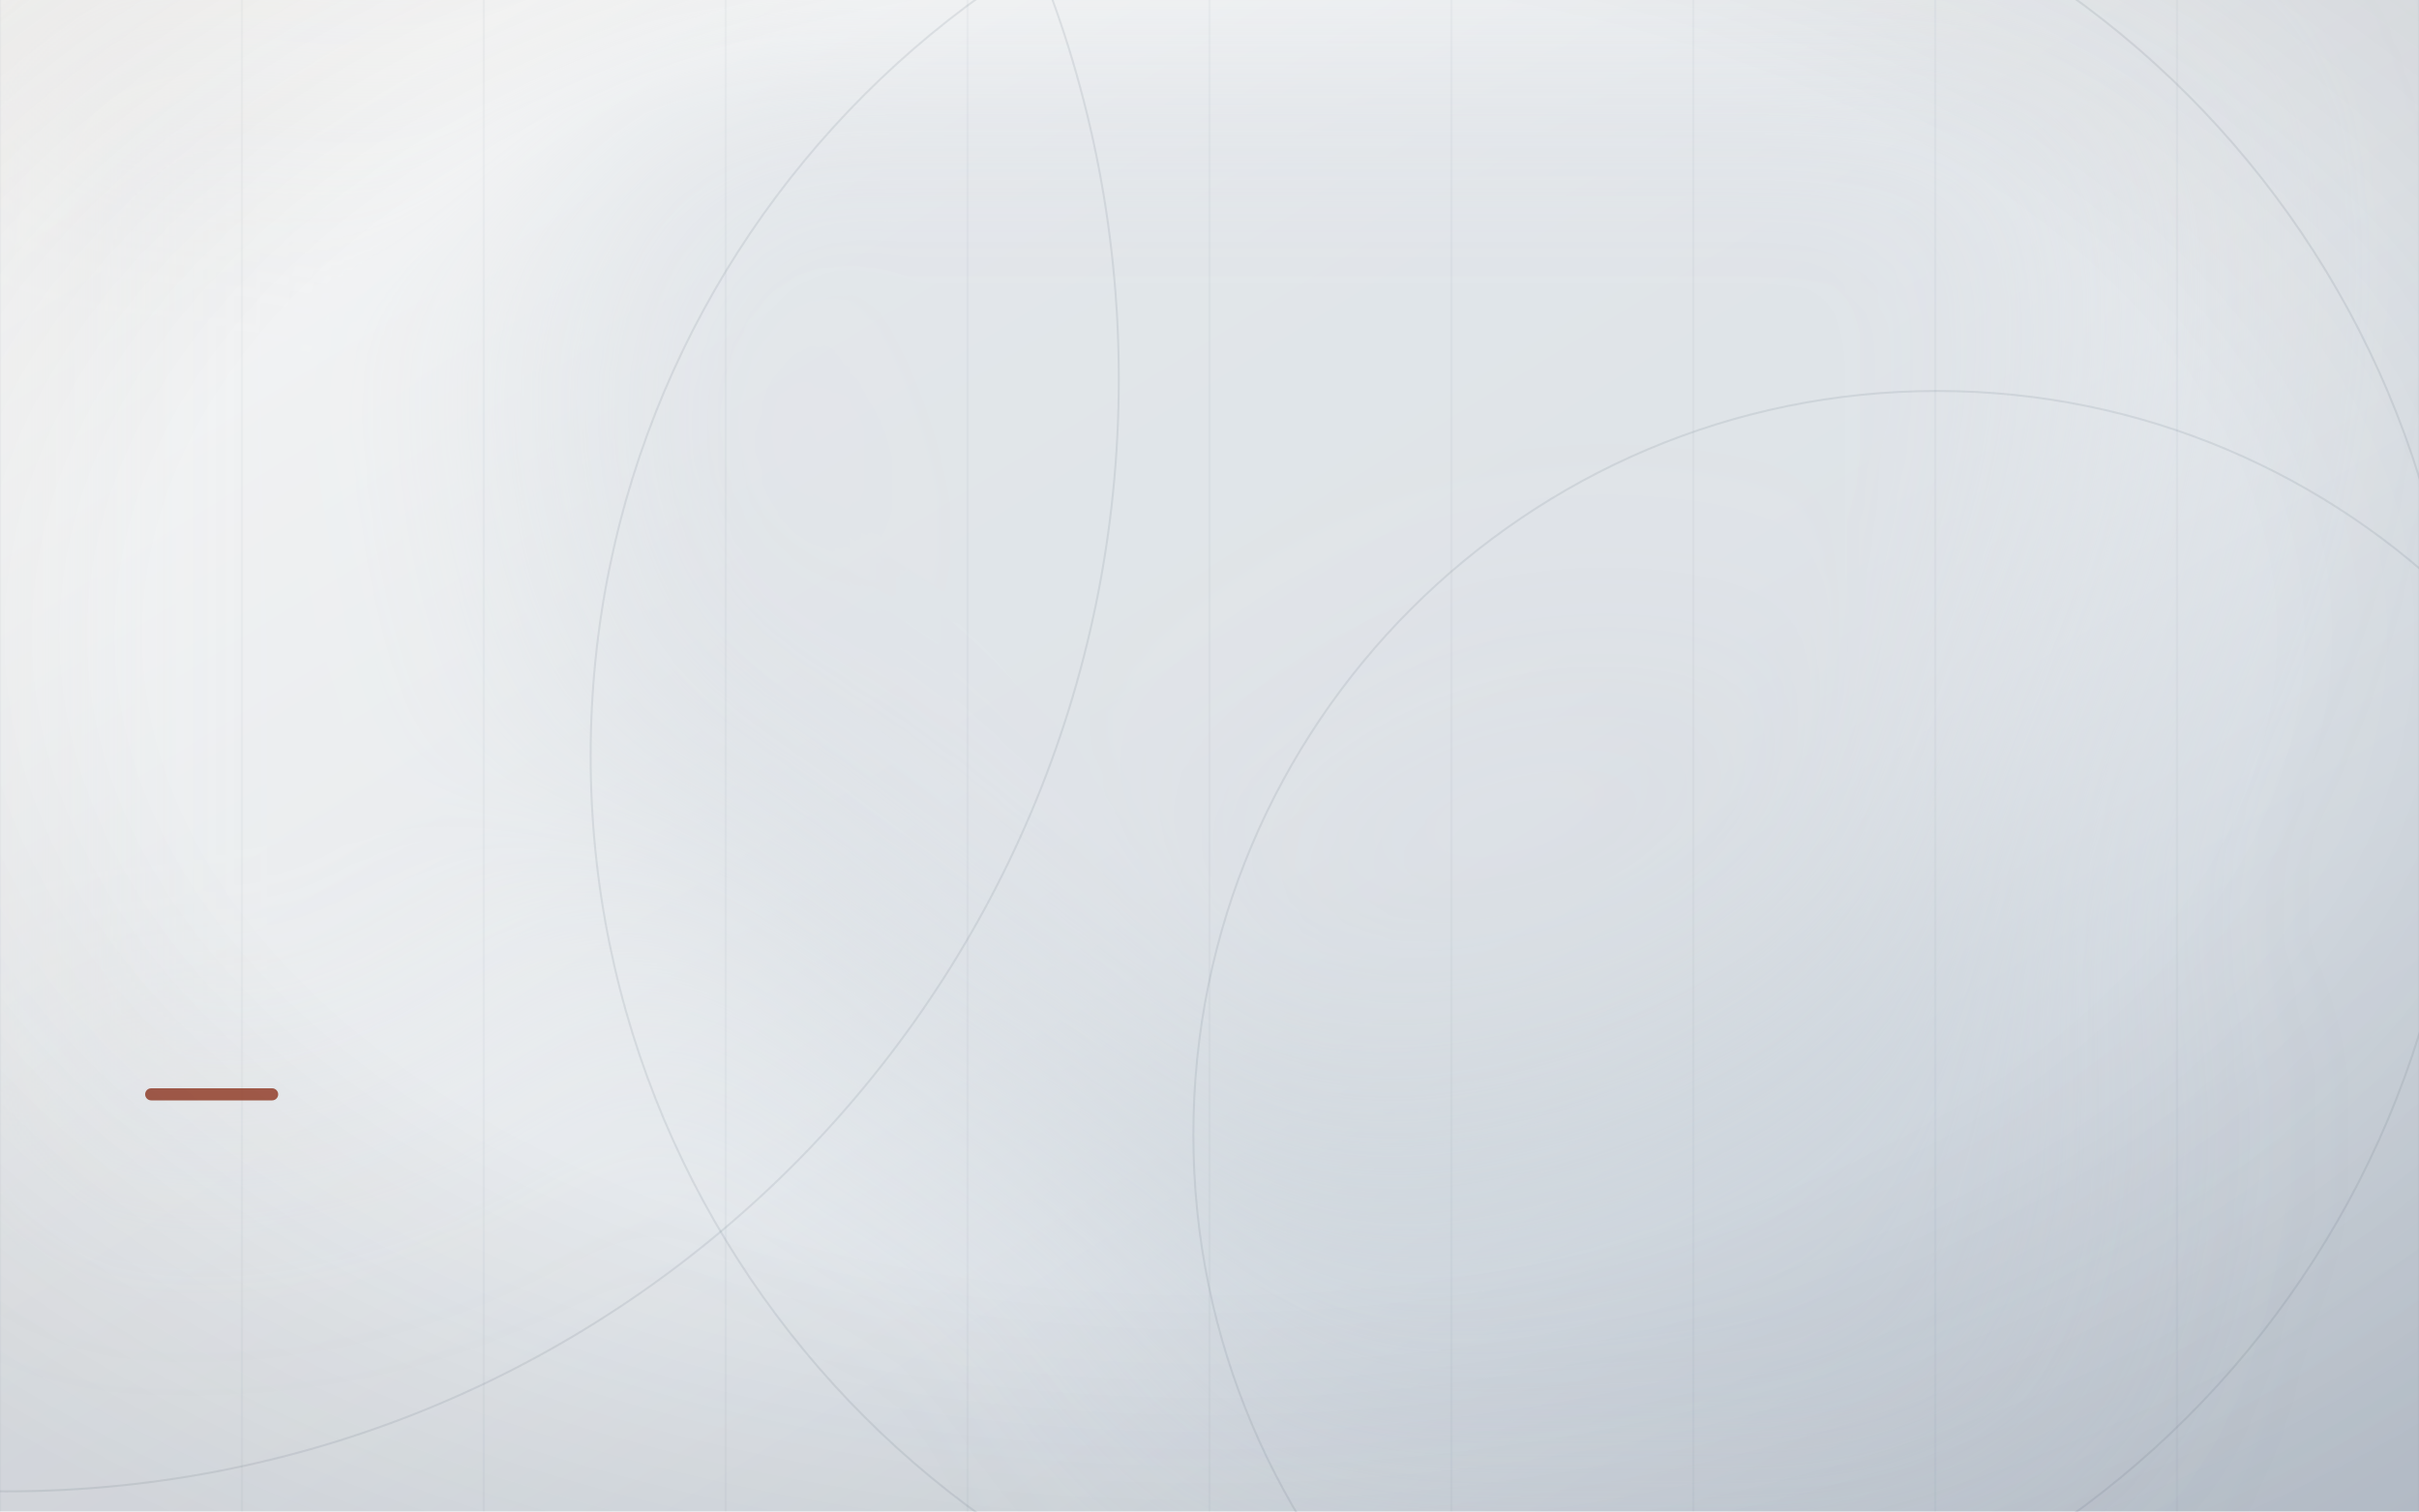
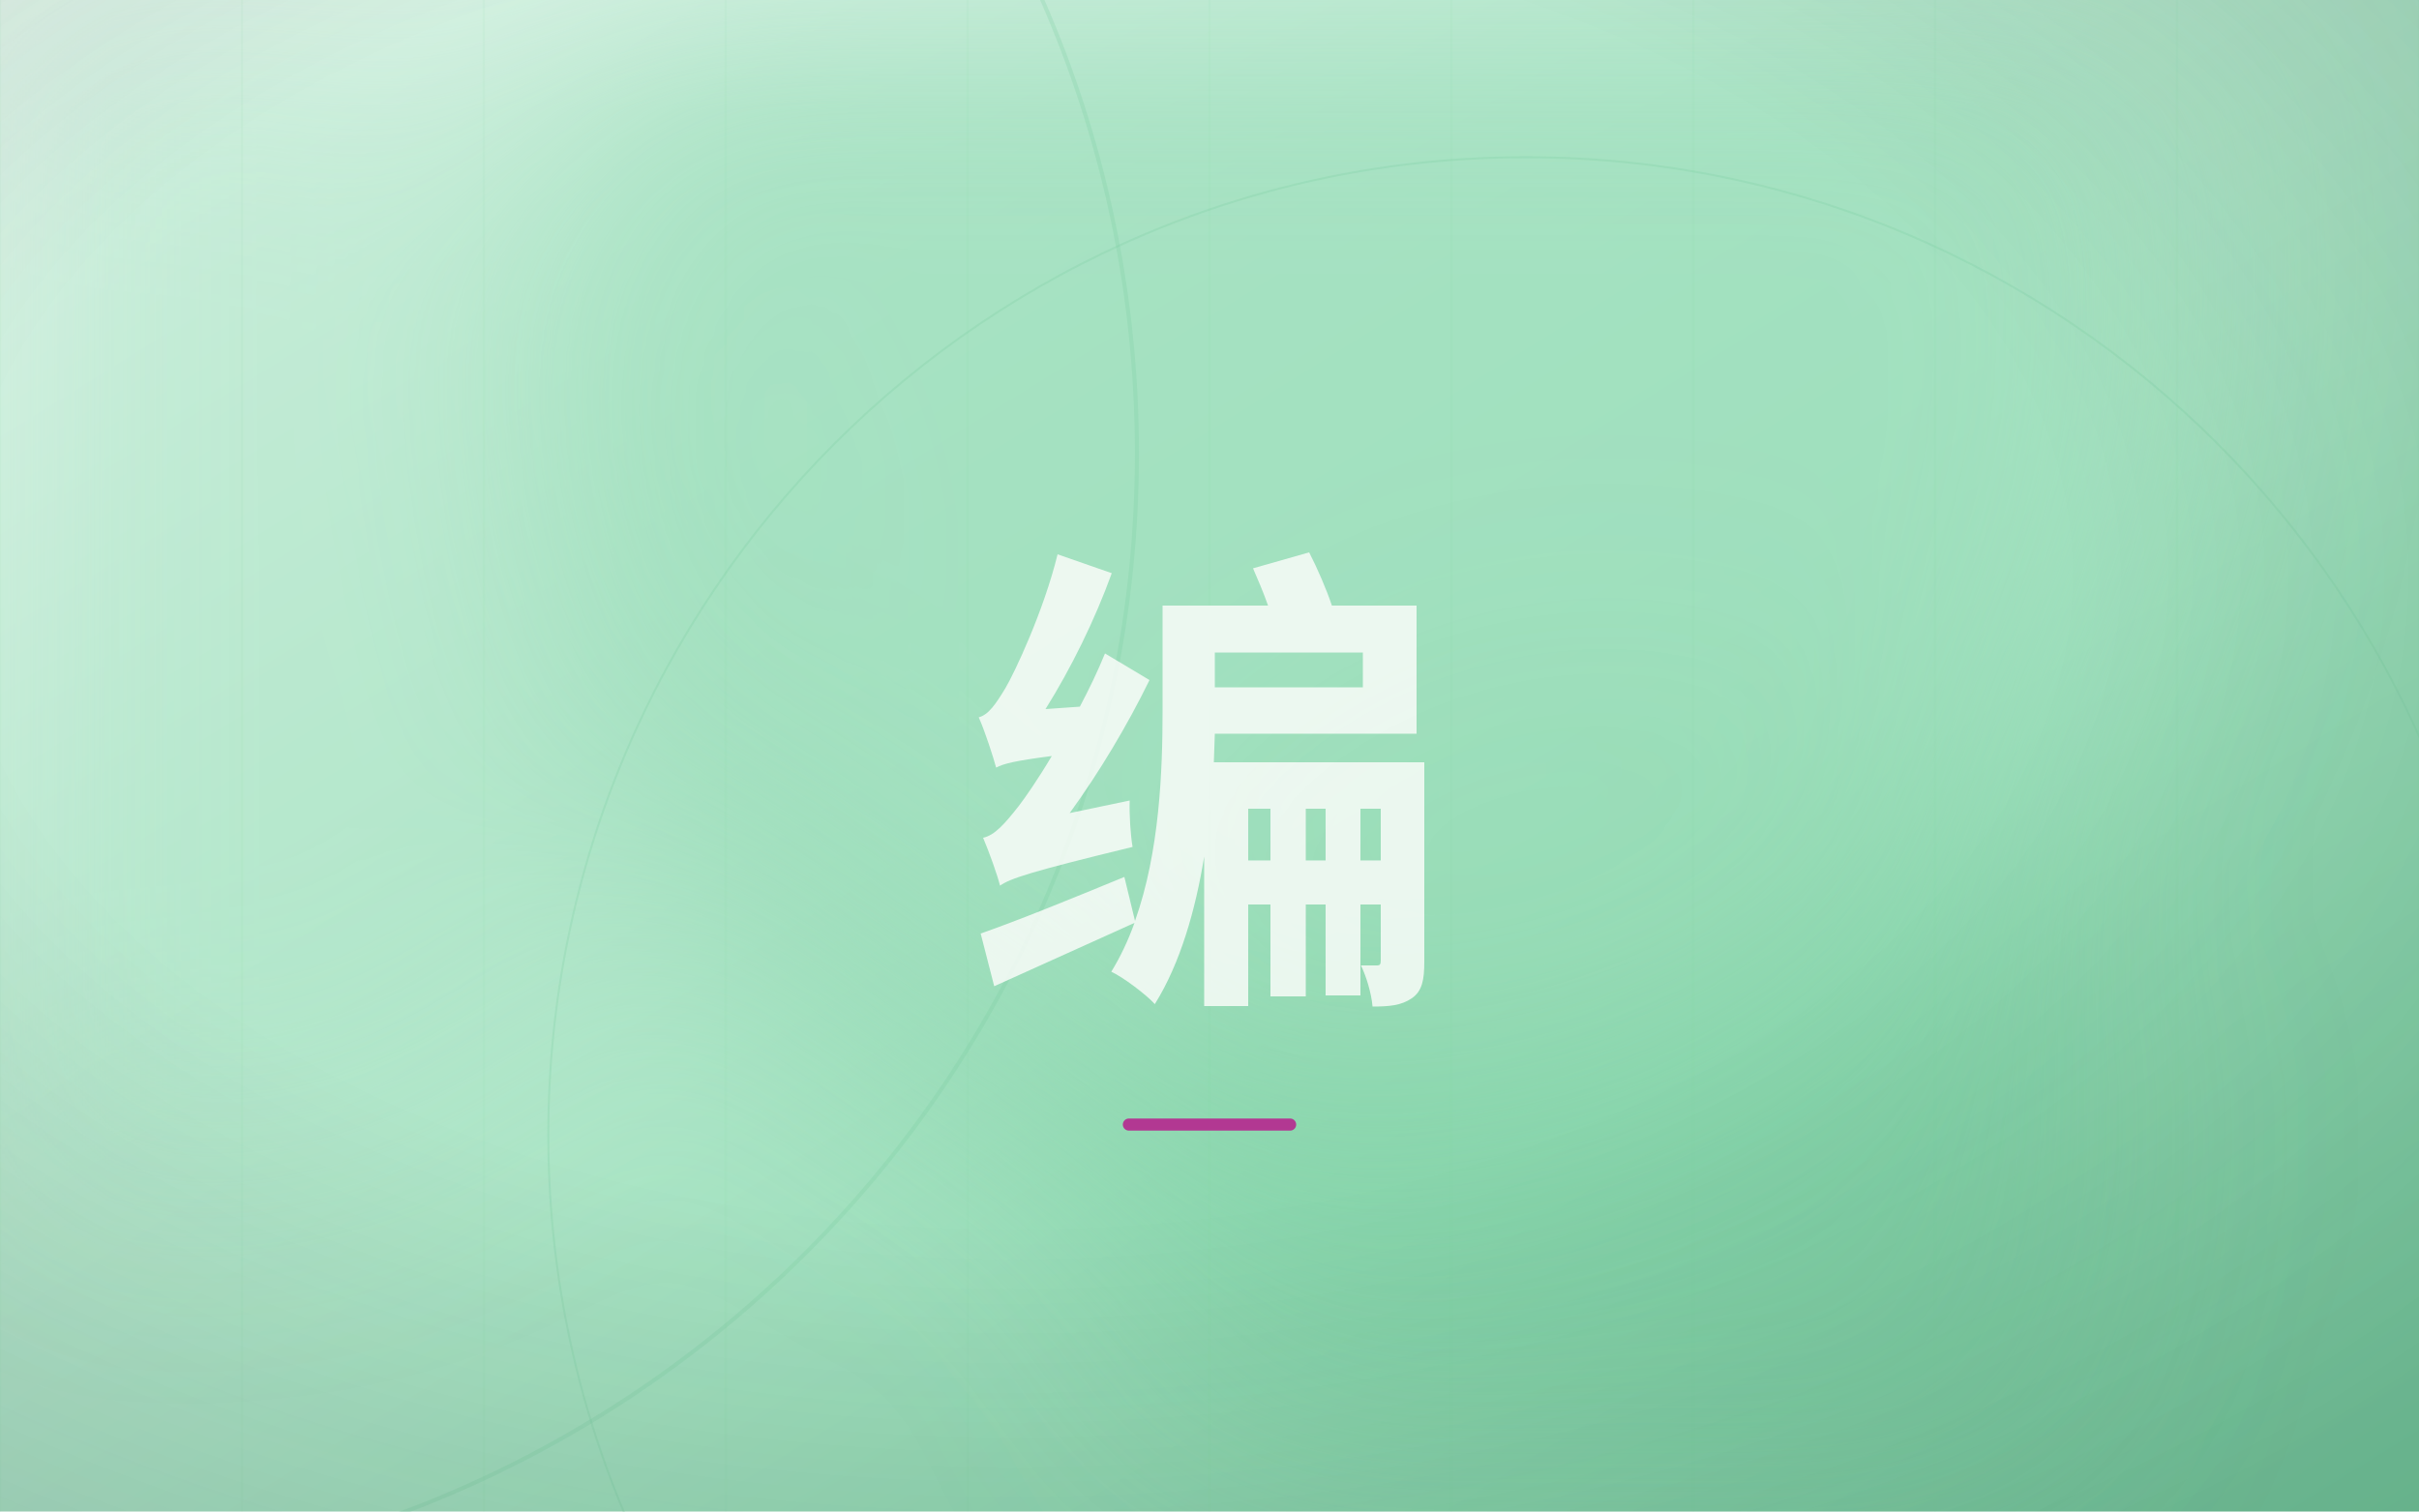
<svg xmlns="http://www.w3.org/2000/svg" viewBox="0 0 1200 750" width="1200" height="750" role="img">
  <defs>
    <linearGradient id="bg" x1="0" y1="0" x2="1" y2="1">
-       <stop offset="0%" stop-color="#fffefc" />
-       <stop offset="55%" stop-color="#e4e8ec" />
-       <stop offset="100%" stop-color="#c3ccd6" />
+       <stop offset="0%" stop-color="hsl(148 46% 92%)" />
+       <stop offset="52%" stop-color="hsl(148 52% 78%)" />
+       <stop offset="100%" stop-color="hsl(148 46% 62%)" />
    </linearGradient>
    <filter id="soft" x="-30%" y="-30%" width="160%" height="160%">
-       <feGaussianBlur stdDeviation="60" />
+       <feGaussianBlur stdDeviation="58" />
    </filter>
-     <radialGradient id="vig" cx="0.5" cy="0.42" r="0.72">
-       <stop offset="60%" stop-color="#000000" stop-opacity="0" />
-       <stop offset="100%" stop-color="#1c202e" stop-opacity="0.1" />
+     <radialGradient id="vig" cx="0.42" cy="0.38" r="0.78">
+       <stop offset="55%" stop-color="#000000" stop-opacity="0" />
+       <stop offset="100%" stop-color="#1c202e" stop-opacity="0.14" />
    </radialGradient>
  </defs>
  <rect width="1200" height="750" fill="url(#bg)" />
  <g filter="url(#soft)">
-     <circle cx="797" cy="565" r="238" fill="#c3ccd6" opacity="0.331" />
-     <circle cx="89" cy="293" r="272" fill="#e4e8ec" opacity="0.347" />
-     <circle cx="658" cy="221" r="383" fill="#c3ccd6" opacity="0.379" />
-     <circle cx="678" cy="129" r="406" fill="#e4e8ec" opacity="0.530" />
+     <circle cx="797" cy="565" r="246" fill="hsl(148 46% 62%)" opacity="0.354" />
+     <circle cx="89" cy="293" r="279" fill="hsl(148 52% 78%)" opacity="0.372" />
+     <circle cx="658" cy="221" r="385" fill="hsl(148 46% 62%)" opacity="0.406" />
+     <circle cx="678" cy="129" r="407" fill="hsl(148 52% 78%)" opacity="0.569" />
  </g>
  <g>
-     <line x1="0" y1="0" x2="0" y2="750" stroke="#5f6e7c" stroke-opacity="0.05" stroke-width="1" />
-     <line x1="120" y1="0" x2="120" y2="750" stroke="#5f6e7c" stroke-opacity="0.05" stroke-width="1" />
-     <line x1="240" y1="0" x2="240" y2="750" stroke="#5f6e7c" stroke-opacity="0.05" stroke-width="1" />
-     <line x1="360" y1="0" x2="360" y2="750" stroke="#5f6e7c" stroke-opacity="0.05" stroke-width="1" />
-     <line x1="480" y1="0" x2="480" y2="750" stroke="#5f6e7c" stroke-opacity="0.05" stroke-width="1" />
-     <line x1="600" y1="0" x2="600" y2="750" stroke="#5f6e7c" stroke-opacity="0.05" stroke-width="1" />
-     <line x1="720" y1="0" x2="720" y2="750" stroke="#5f6e7c" stroke-opacity="0.05" stroke-width="1" />
-     <line x1="840" y1="0" x2="840" y2="750" stroke="#5f6e7c" stroke-opacity="0.05" stroke-width="1" />
-     <line x1="960" y1="0" x2="960" y2="750" stroke="#5f6e7c" stroke-opacity="0.05" stroke-width="1" />
-     <line x1="1080" y1="0" x2="1080" y2="750" stroke="#5f6e7c" stroke-opacity="0.05" stroke-width="1" />
-     <line x1="1200" y1="0" x2="1200" y2="750" stroke="#5f6e7c" stroke-opacity="0.05" stroke-width="1" />
+     <line x1="0" y1="0" x2="0" y2="750" stroke="hsl(148 46% 62%)" stroke-opacity="0.07" stroke-width="1" />
+     <line x1="120" y1="0" x2="120" y2="750" stroke="hsl(148 46% 62%)" stroke-opacity="0.07" stroke-width="1" />
+     <line x1="240" y1="0" x2="240" y2="750" stroke="hsl(148 46% 62%)" stroke-opacity="0.07" stroke-width="1" />
+     <line x1="360" y1="0" x2="360" y2="750" stroke="hsl(148 46% 62%)" stroke-opacity="0.07" stroke-width="1" />
+     <line x1="480" y1="0" x2="480" y2="750" stroke="hsl(148 46% 62%)" stroke-opacity="0.07" stroke-width="1" />
+     <line x1="600" y1="0" x2="600" y2="750" stroke="hsl(148 46% 62%)" stroke-opacity="0.07" stroke-width="1" />
+     <line x1="720" y1="0" x2="720" y2="750" stroke="hsl(148 46% 62%)" stroke-opacity="0.07" stroke-width="1" />
+     <line x1="840" y1="0" x2="840" y2="750" stroke="hsl(148 46% 62%)" stroke-opacity="0.07" stroke-width="1" />
+     <line x1="960" y1="0" x2="960" y2="750" stroke="hsl(148 46% 62%)" stroke-opacity="0.07" stroke-width="1" />
+     <line x1="1080" y1="0" x2="1080" y2="750" stroke="hsl(148 46% 62%)" stroke-opacity="0.07" stroke-width="1" />
+     <line x1="1200" y1="0" x2="1200" y2="750" stroke="hsl(148 46% 62%)" stroke-opacity="0.07" stroke-width="1" />
  </g>
  <g>
-     <circle cx="3" cy="188" r="552" fill="none" stroke="#5f6e7c" stroke-opacity="0.14" stroke-width="1" />
-     <circle cx="757" cy="375" r="464" fill="none" stroke="#5f6e7c" stroke-opacity="0.14" stroke-width="1" />
-     <circle cx="961" cy="563" r="369" fill="none" stroke="#5f6e7c" stroke-opacity="0.14" stroke-width="1" />
+     <circle cx="3" cy="225" r="561" fill="none" stroke="hsl(148 46% 62%)" stroke-opacity="0.22" stroke-width="2" />
+     <circle cx="757" cy="563" r="485" fill="none" stroke="hsl(148 46% 62%)" stroke-opacity="0.22" stroke-width="1" />
  </g>
-   <rect x="72" y="540" width="66" height="6" rx="3" fill="#95412c" opacity="0.85" />
+   <text x="600" y="480" text-anchor="middle" font-family="Songti SC, Source Han Serif SC, Noto Serif SC, serif" font-size="240" font-weight="700" fill="#fffefc" fill-opacity="0.8">编</text>
+   <rect x="557" y="555" width="86" height="6" rx="3" fill="hsl(316 52% 46%)" />
  <rect width="1200" height="750" fill="url(#vig)" />
</svg>
